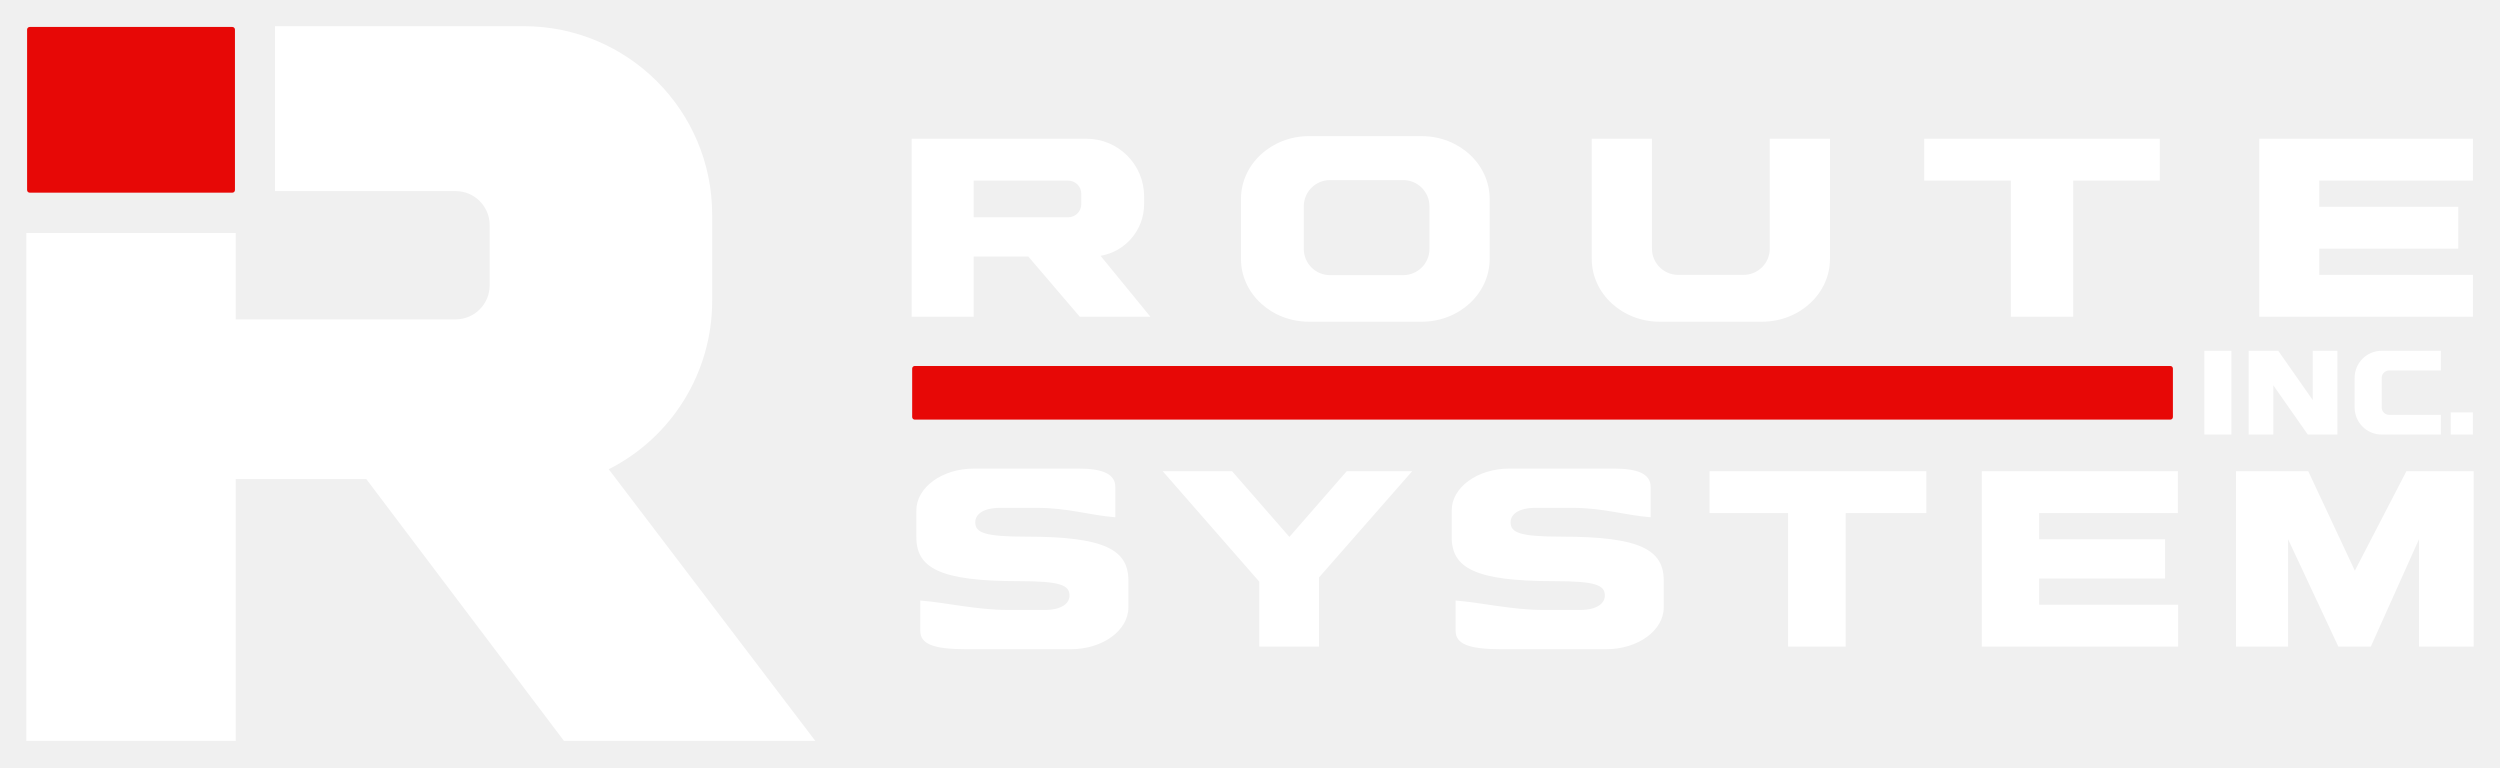
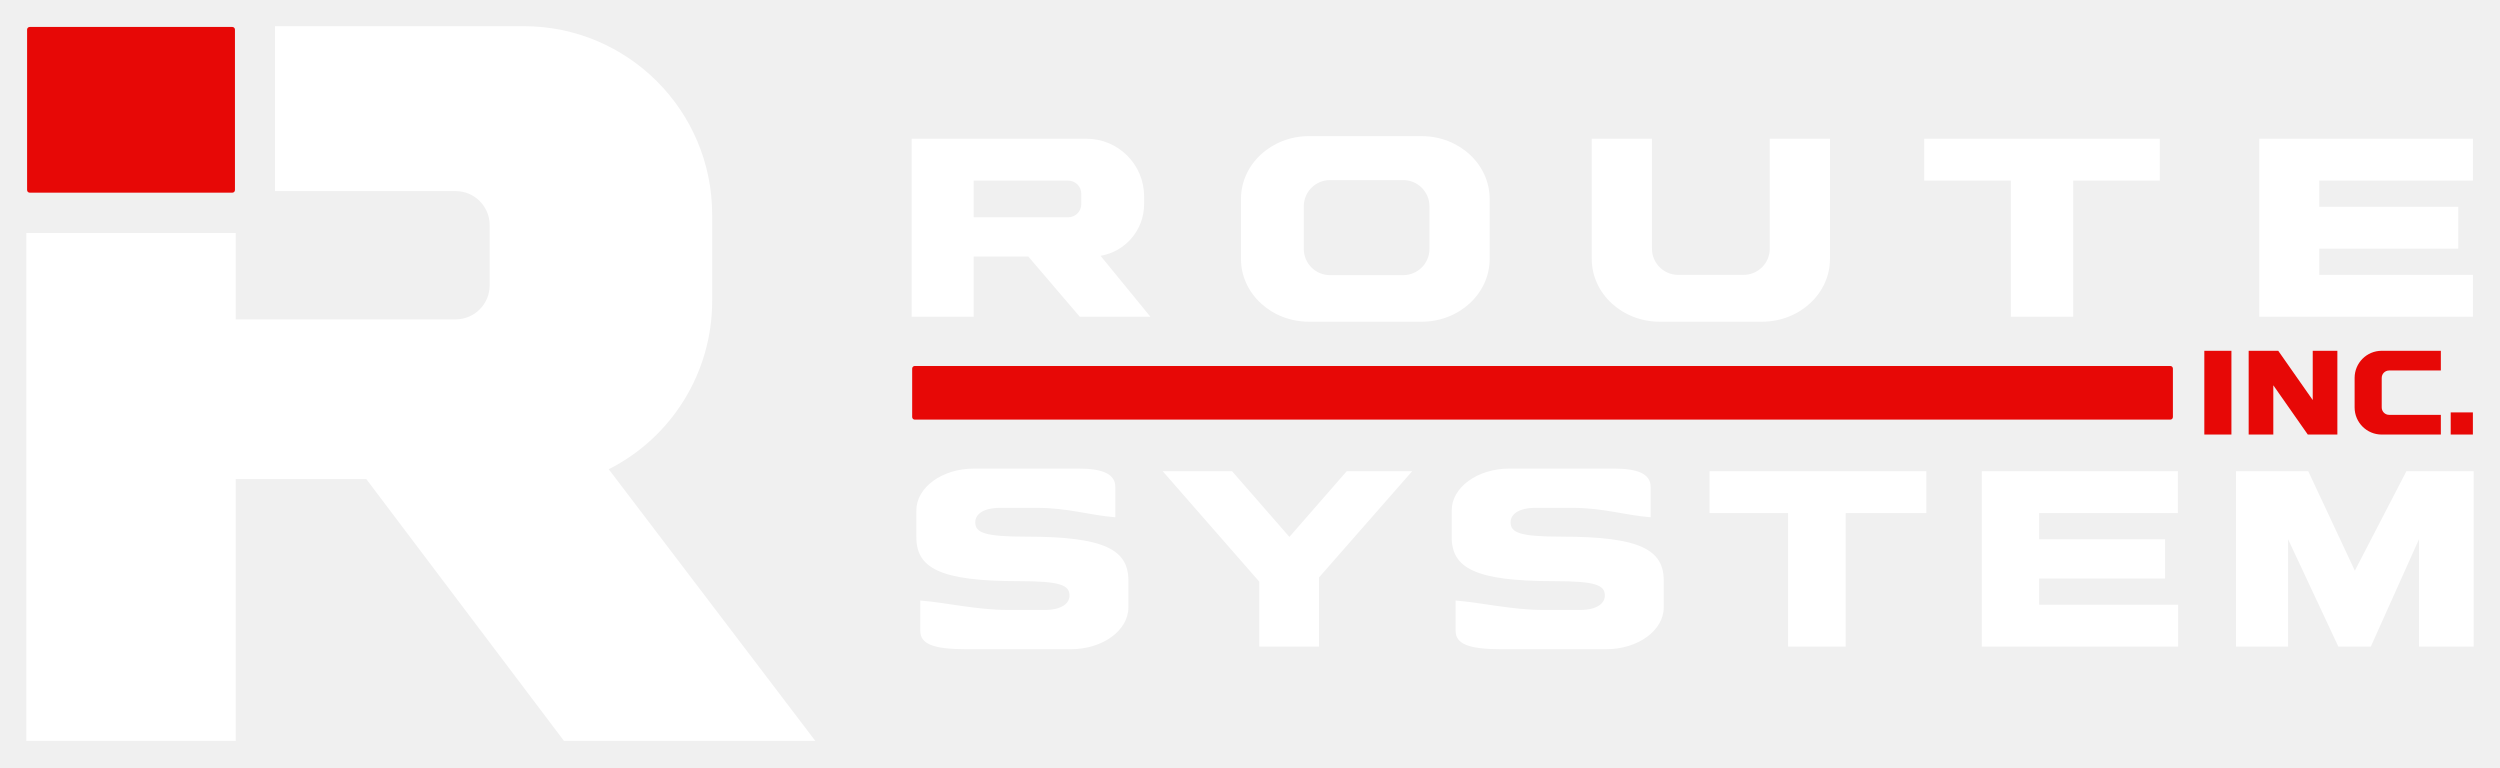
<svg xmlns="http://www.w3.org/2000/svg" viewBox="20 20 954.9 293" width="1910" height="586">
  <path fill="#FFFFFF" fill-rule="evenodd" d="M125,30H220A72,72 0 0 1 292,102V135A72,72 0 0 1 252.49,199.25L331.38,303H235.37L159.87,203H110V303H30V109H110V142H194A13,13 0 0 0 207,129V106A13,13 0 0 0 194,93H125ZM368.2,73H435A22,22 0 0 1 457,95V98A20,20 0 0 1 440.36,117.72L459.4,141H432.43L412.77,118H391.9V141H368.2ZM391.9,89H428A5,5 0 0 1 433,94V98A5,5 0 0 1 428,103H391.9ZM520,72H563C577.36,72 589,82.74 589,96V118.9C589,132.16 577.36,142.9 563,142.9H520C505.64,142.9 494,132.16 494,118.9V96C494,82.74 505.64,72 520,72ZM528,88.8H556C561.52,88.8 566,93.28 566,98.8V115.1C566,120.62 561.52,125.1 556,125.1H528C522.48,125.1 518,120.62 518,115.1V98.8C518,93.28 522.48,88.8 528,88.8ZM628,73H651V115C651,120.52 655.48,125 661,125H686C691.52,125 696,120.52 696,115V73H719V118.9C719,132.16 707.36,142.9 693,142.9H654C639.64,142.9 628,132.16 628,118.9ZM755,73H845V89H811.9V141H788.1V89H755ZM883,73H964.6V89H905.9V99H959V115H905.9V125H964.6V141H883ZM370,225.2L370,215C370,206.16 379.85,199 392,199L432,199C441,199 446,201 446,206L446,217.6C436,216.8 428,214 416,214L402,214C395.5,214 392.5,216.5 392.5,219.5C392.5,223.5 396,225 412,225C442,225 451,230 451,241.8L451,252C451,260.84 441.15,268 429,268L389,268C376.5,268 371.5,266 371.5,261L371.5,249.4C381.5,250.2 393,253 405,253L419,253C425.5,253 428.5,250.5 428.5,247.5C428.5,243.5 425,242 409,242C379,242 370,237 370,225.2ZM464.1,200H490.6L512.5,225.1L534.4,200H559.4L523.8,240.6V267H501V242.2ZM574.5,225.2L574.5,215C574.5,206.16 584.35,199 596.5,199L636.5,199C645.5,199 650.5,201 650.5,206L650.5,217.6C640.5,216.8 632.5,214 620.5,214L606.5,214C600,214 597,216.5 597,219.5C597,223.5 600.5,225 616.5,225C646.5,225 655.5,230 655.5,241.8L655.5,252C655.5,260.84 645.65,268 633.5,268L593.5,268C581,268 576,266 576,261L576,249.4C586,250.2 597.5,253 609.5,253L623.5,253C630,253 633,250.5 633,247.5C633,243.5 629.5,242 613.5,242C583.5,242 574.5,237 574.5,225.2ZM673,200H755.8V216H725V267H703V216H673ZM777,200H851.9V216H798.9V226H847V241H798.9V251H852V267H777ZM874.1,200H901.7L919.5,238L939.2,200H964.9V267H944V226L925.6,267H913.2L894,226V267H874.1Z" />
  <path fill="#E70806" d="M31.3,30.3H108.7A1,1 0 0 1 109.7,31.3V92.6A1,1 0 0 1 108.7,93.6H31.3A1,1 0 0 1 30.3,92.6V31.3A1,1 0 0 1 31.3,30.3ZM369.4,159.8H849.0A1,1 0 0 1 850.0,160.8V179.3A1,1 0 0 1 849.0,180.3H369.4A1,1 0 0 1 368.4,179.3V160.8A1,1 0 0 1 369.4,159.8Z" />
-   <path fill="#FFFFFF" transform="translate(862.0 154.0) scale(0.4706)" d="M0,0H22V68H0ZM36,0H60L88,40V0H108V68H84L56,28V68H36ZM192,0H144A22,22 0 0 0 122,22V46A22,22 0 0 0 144,68H192V52H150A6,6 0 0 1 144,46V22A6,6 0 0 1 150,16H192ZM200,50H218V68H200Z" />
+   <path fill="#E70806" transform="translate(862.0 154.0) scale(0.4706)" d="M0,0H22V68H0ZM36,0H60L88,40V0H108V68H84L56,28V68H36ZM192,0H144A22,22 0 0 0 122,22V46A22,22 0 0 0 144,68H192V52H150A6,6 0 0 1 144,46V22A6,6 0 0 1 150,16H192ZM200,50H218V68H200Z" />
</svg>
